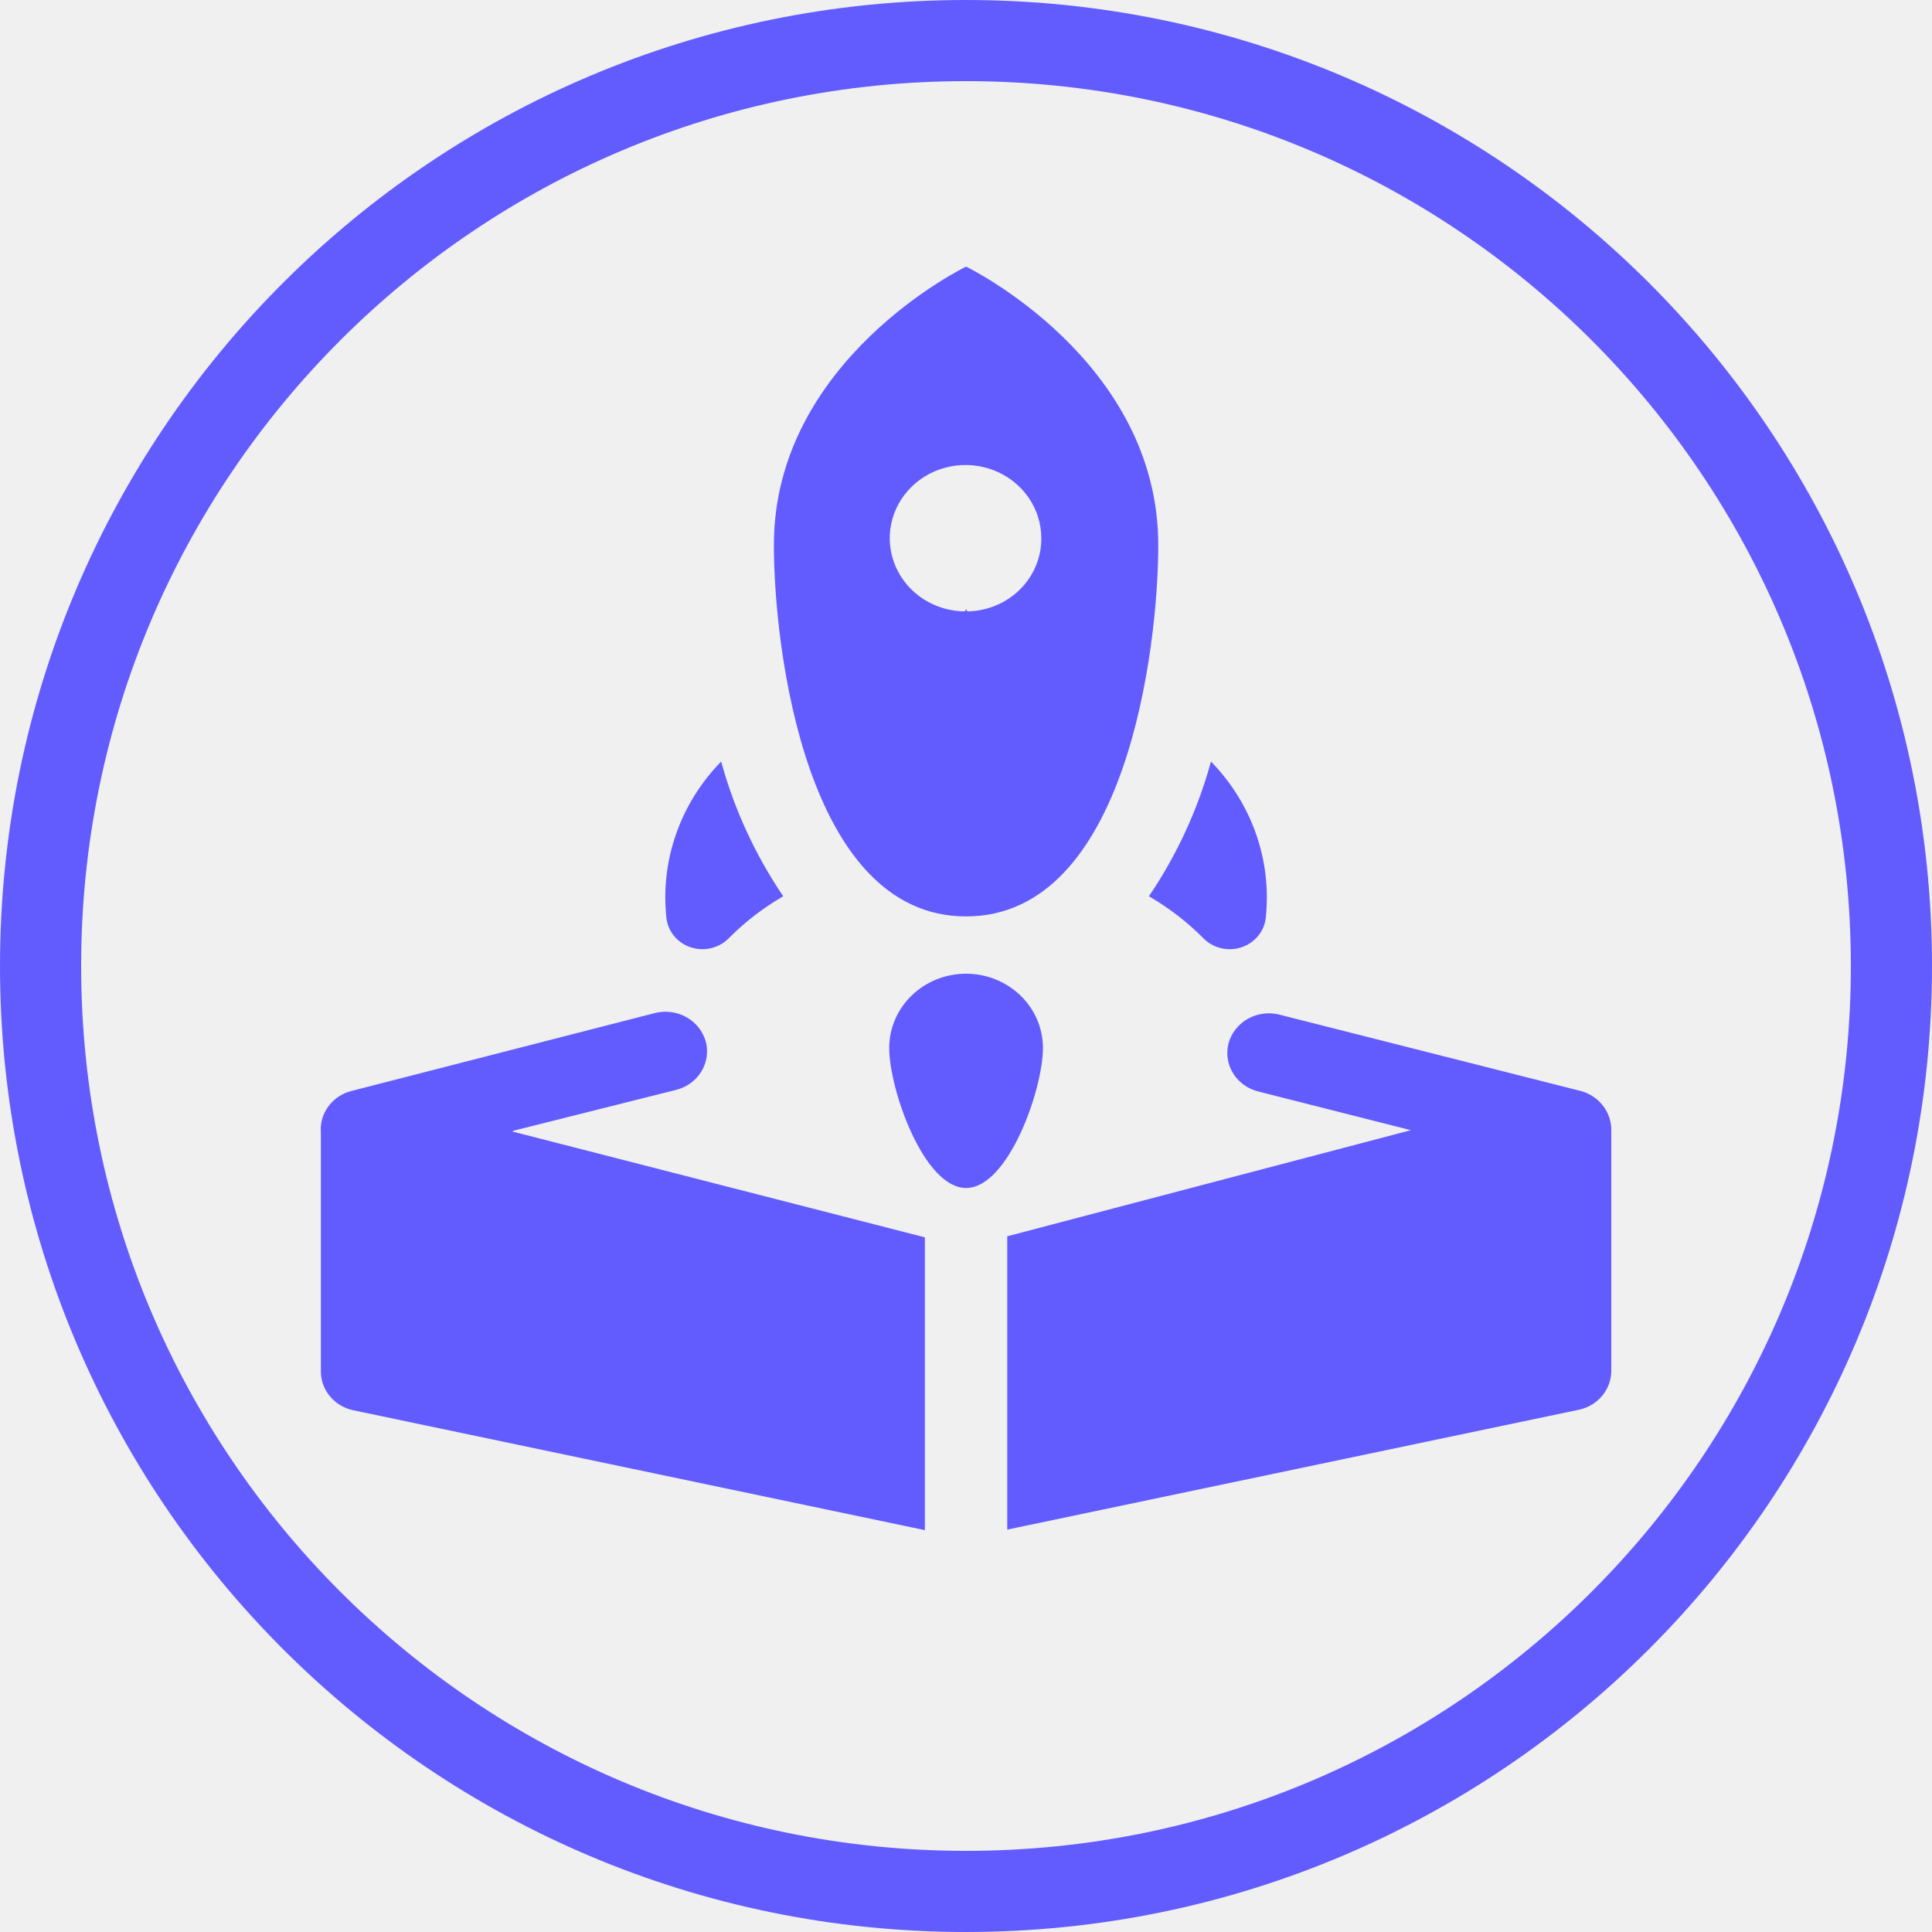
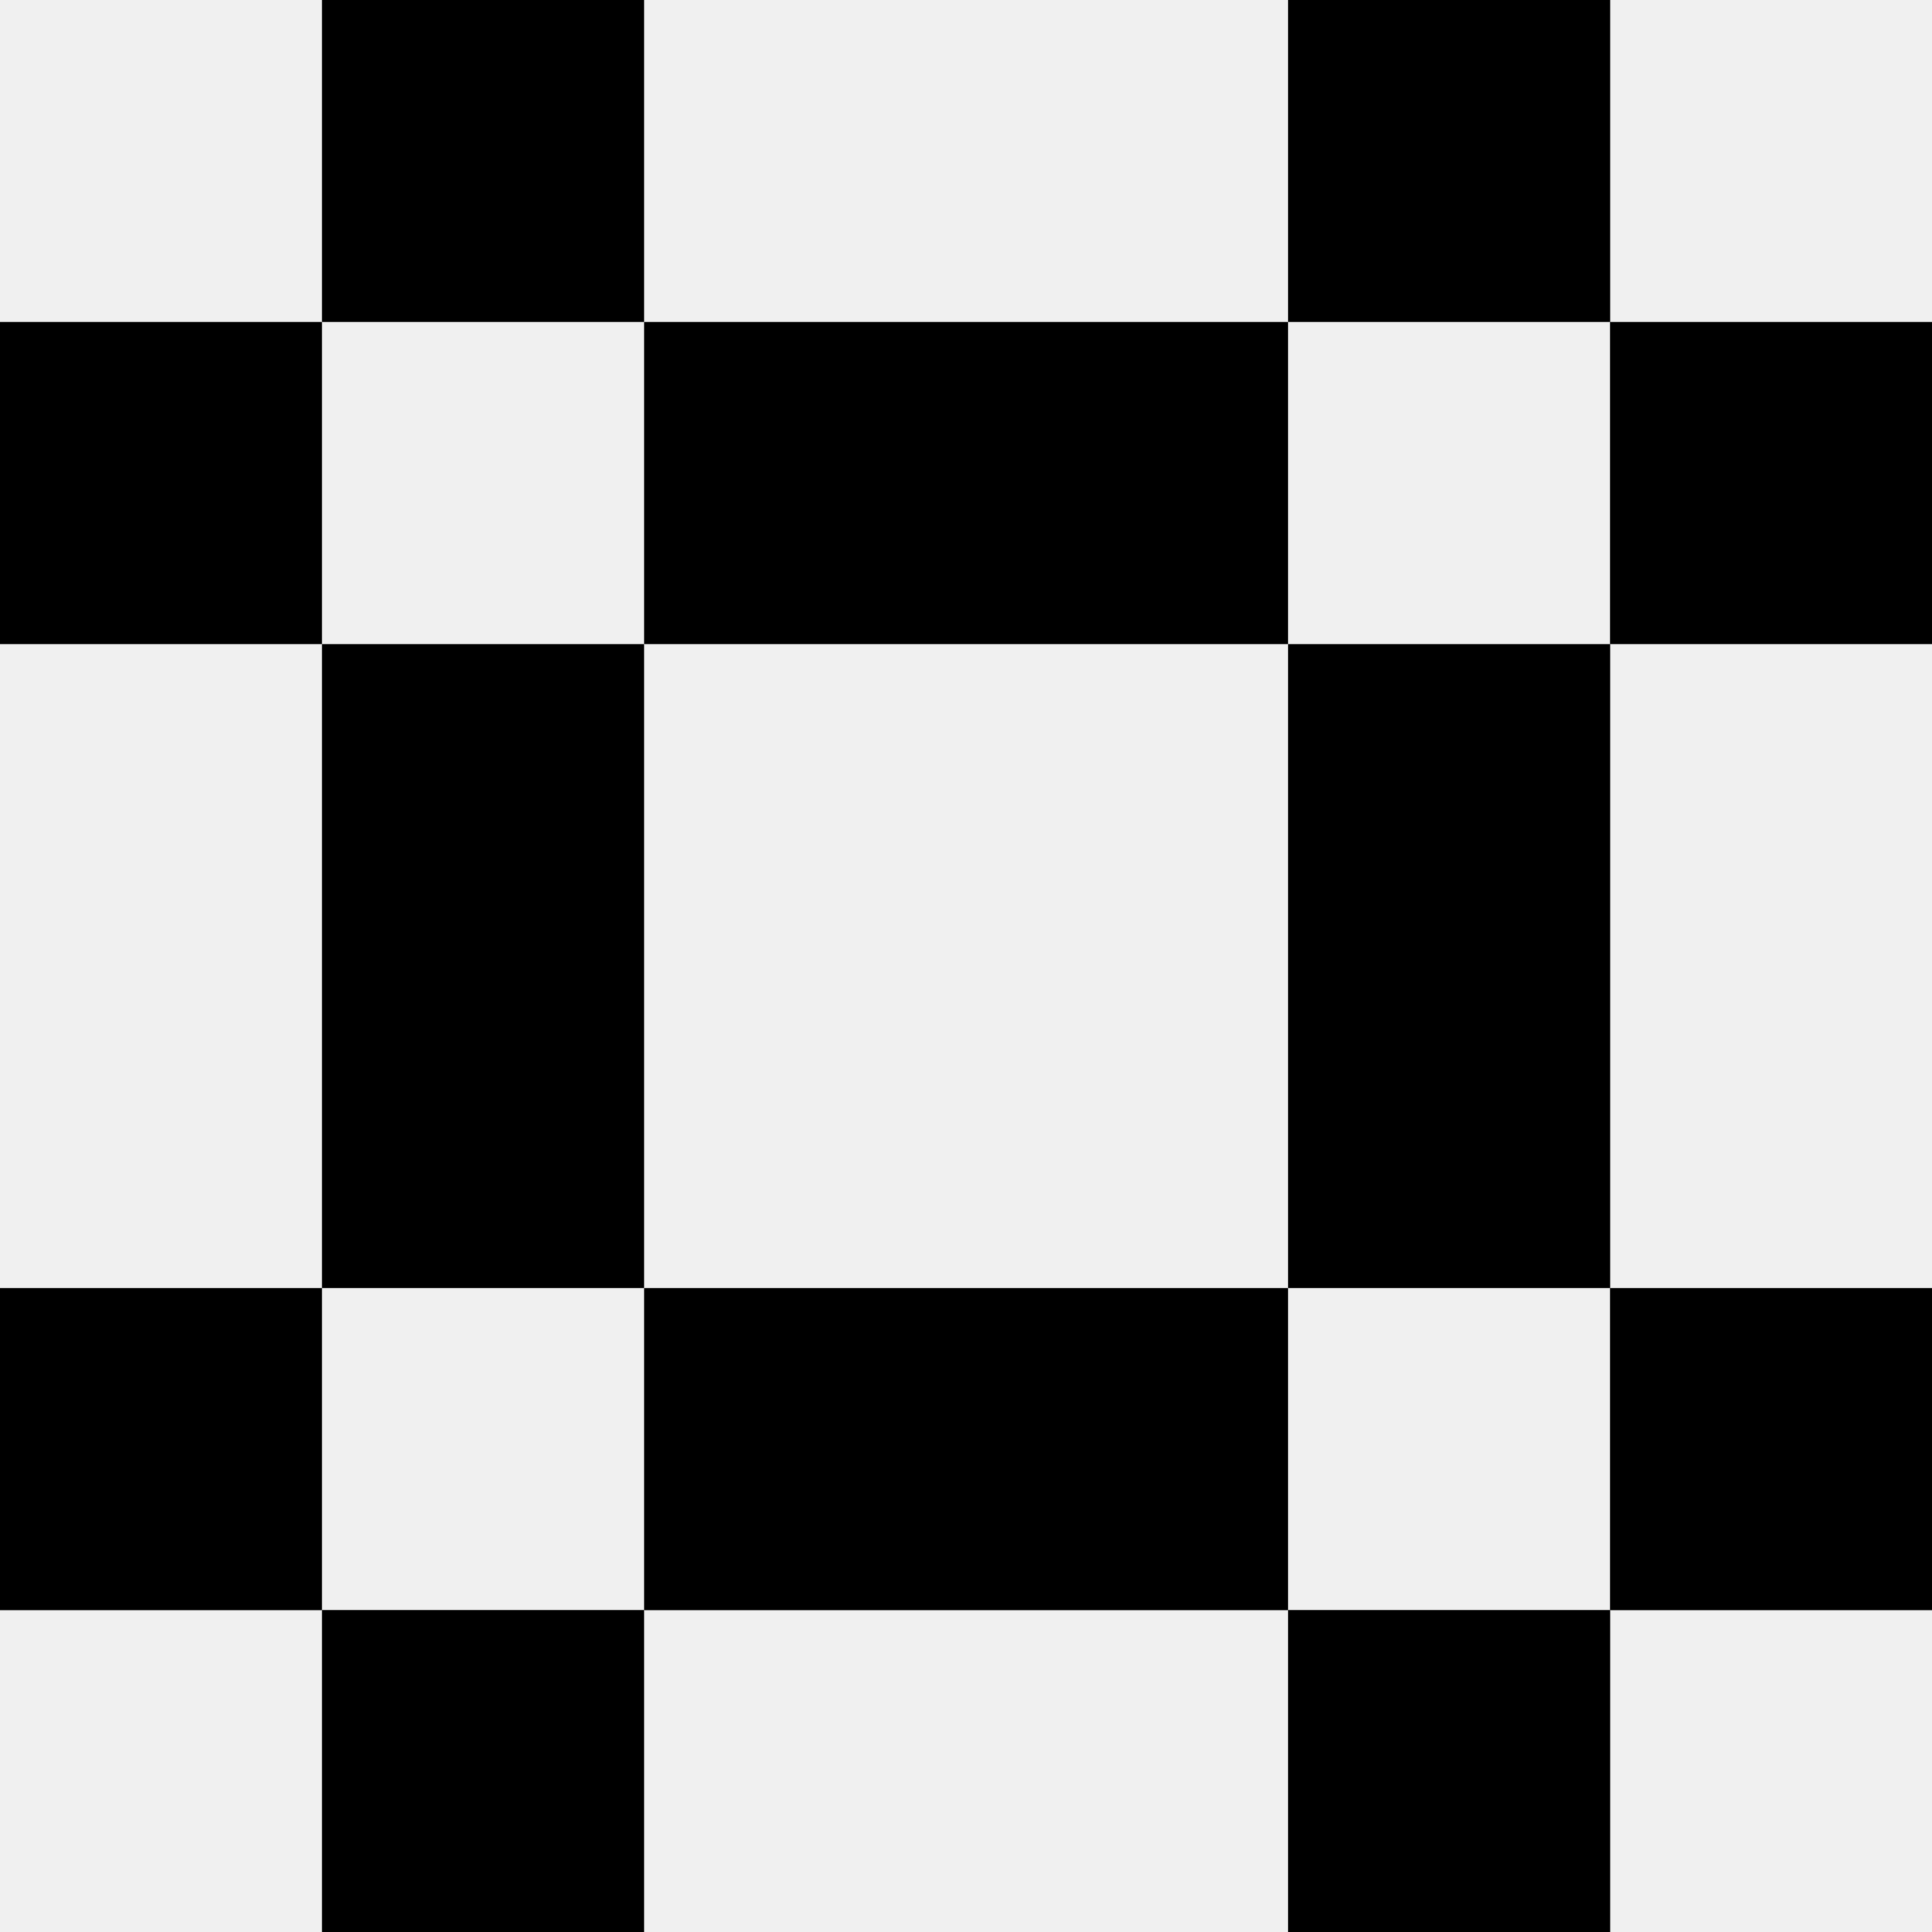
- <svg xmlns="http://www.w3.org/2000/svg" width="500" height="500" viewBox="0 0 500 500" fill="none">
-   <circle cx="250" cy="250" r="239.5" stroke="#625CFF" stroke-width="21" />
-   <path d="M323.159 264.117C325.494 262.793 328.277 262.409 330.904 263.05L408.914 282.815V282.816C411.09 283.39 413.009 284.635 414.378 286.358C415.661 287.974 416.395 289.927 416.489 291.95L416.5 292.356V354.816C416.491 357.04 415.698 359.196 414.248 360.93C412.888 362.555 411.025 363.718 408.934 364.25L408.513 364.349L261.178 395.246V320.332L365.257 292.975L367.129 292.482L365.252 292.007L325.745 281.985L325.743 281.984C323.138 281.336 320.91 279.719 319.542 277.492C318.176 275.268 317.778 272.616 318.431 270.111C319.129 267.596 320.825 265.441 323.159 264.117ZM250.02 252.494C255.169 252.494 260.104 254.47 263.74 257.982C267.376 261.494 269.415 266.254 269.415 271.213C269.415 276.472 267.203 285.459 263.617 293.138C261.826 296.972 259.708 300.448 257.378 302.957C255.041 305.473 252.554 306.955 250.02 306.955C247.485 306.955 244.997 305.473 242.66 302.957C240.331 300.448 238.212 296.972 236.421 293.138C232.835 285.459 230.624 276.472 230.624 271.213C230.624 266.254 232.663 261.494 236.299 257.982C239.935 254.47 244.87 252.494 250.02 252.494ZM186.391 198.061C189.755 210.014 195.016 221.391 201.986 231.789C197.231 234.598 192.846 237.953 188.931 241.784L188.134 242.577C186.934 243.759 185.404 244.582 183.727 244.944C182.049 245.306 180.299 245.191 178.688 244.613C177.078 244.035 175.678 243.019 174.656 241.691C173.635 240.364 173.035 238.781 172.926 237.135L172.924 237.117C172.202 229.917 173.083 222.65 175.51 215.806C177.84 209.231 181.545 203.192 186.391 198.061ZM313.646 198.061C318.493 203.192 322.198 209.231 324.528 215.806C326.955 222.65 327.837 229.917 327.114 237.117L327.113 237.126V237.135C327.005 238.781 326.404 240.364 325.383 241.691C324.361 243.019 322.961 244.035 321.351 244.613C319.74 245.192 317.99 245.306 316.312 244.944C314.74 244.605 313.296 243.861 312.133 242.795L311.904 242.577C307.79 238.415 303.132 234.79 298.052 231.789C305.022 221.391 310.282 210.014 313.646 198.061ZM250.349 69.726C250.709 69.911 251.239 70.191 251.915 70.564C253.266 71.309 255.2 72.43 257.521 73.925C262.163 76.915 268.353 81.4 274.541 87.378C286.921 99.338 299.258 117.234 299.258 141.072C299.258 154.286 297.2 178.249 289.978 198.89C282.741 219.569 270.42 236.668 250.02 236.668C229.619 236.668 217.297 219.569 210.061 198.89C202.838 178.249 200.78 154.286 200.78 141.072C200.78 117.234 213.117 99.338 225.497 87.378C231.685 81.4 237.876 76.915 242.519 73.925C244.839 72.43 246.773 71.309 248.124 70.564C248.799 70.191 249.329 69.911 249.689 69.726C249.823 69.657 249.933 69.601 250.019 69.558C250.104 69.601 250.215 69.657 250.349 69.726ZM257.534 121.308C253.853 119.842 249.805 119.466 245.903 120.227C242.002 120.987 238.419 122.85 235.611 125.582C232.803 128.314 230.897 131.793 230.136 135.577C229.375 139.362 229.795 143.279 231.342 146.832C232.888 150.384 235.491 153.41 238.816 155.527C242.141 157.644 246.041 158.758 250.02 158.73V158.731L250.021 158.73L250.022 158.731L250.021 158.73C252.653 158.73 255.259 158.228 257.689 157.251C260.12 156.273 262.329 154.84 264.186 153.033C266.043 151.226 267.511 149.081 268.508 146.721C269.504 144.361 270.008 141.833 269.988 139.283C269.987 135.429 268.802 131.663 266.584 128.463C264.366 125.262 261.215 122.773 257.534 121.308ZM83.539 293.155L83.537 293.134C83.334 290.832 83.98 288.532 85.366 286.644C86.752 284.755 88.79 283.397 91.118 282.817L91.121 282.816L169.708 262.636C172.334 261.997 175.114 262.383 177.447 263.706C179.781 265.03 181.478 267.184 182.177 269.699C182.83 272.203 182.431 274.856 181.065 277.08C179.698 279.307 177.469 280.924 174.864 281.572L174.862 281.573L132.229 292.281L132.227 293.25L238.861 320.609V395.384L91.525 364.485H91.526C89.264 364.008 87.242 362.801 85.791 361.066C84.431 359.441 83.649 357.444 83.55 355.368L83.539 354.951V293.155Z" fill="#625CFF" stroke="#625CFF" />
+ <svg xmlns="http://www.w3.org/2000/svg" viewBox="0 0 108.89 108.89">
+   <style>
+     .logo-fill { fill: #000000; }
+     @media (prefers-color-scheme: dark) {
+       .logo-fill { fill: #ffffff; }
+     }
+   </style>
+   <g class="logo-fill">
+     <rect x="18.15" width="18.15" height="18.15" />
+     <rect x="18.15" y="36.3" width="18.15" height="36.3" />
+     <rect x="18.15" y="90.74" width="18.15" height="18.15" />
+     <rect x="72.6" width="18.15" height="18.15" />
+     <rect x="72.6" y="36.3" width="18.15" height="36.3" />
+     <rect x="72.6" y="90.74" width="18.15" height="18.15" />
+     <rect x="0" y="18.15" width="18.15" height="18.15" />
+     <rect x="36.3" y="18.15" width="36.3" height="18.15" />
+     <rect x="90.74" y="18.15" width="18.15" height="18.15" />
+     <rect x="0" y="72.6" width="18.15" height="18.15" />
+     <rect x="36.3" y="72.6" width="36.3" height="18.15" />
+     <rect x="90.74" y="72.6" width="18.15" height="18.15" />
+   </g>
</svg>
